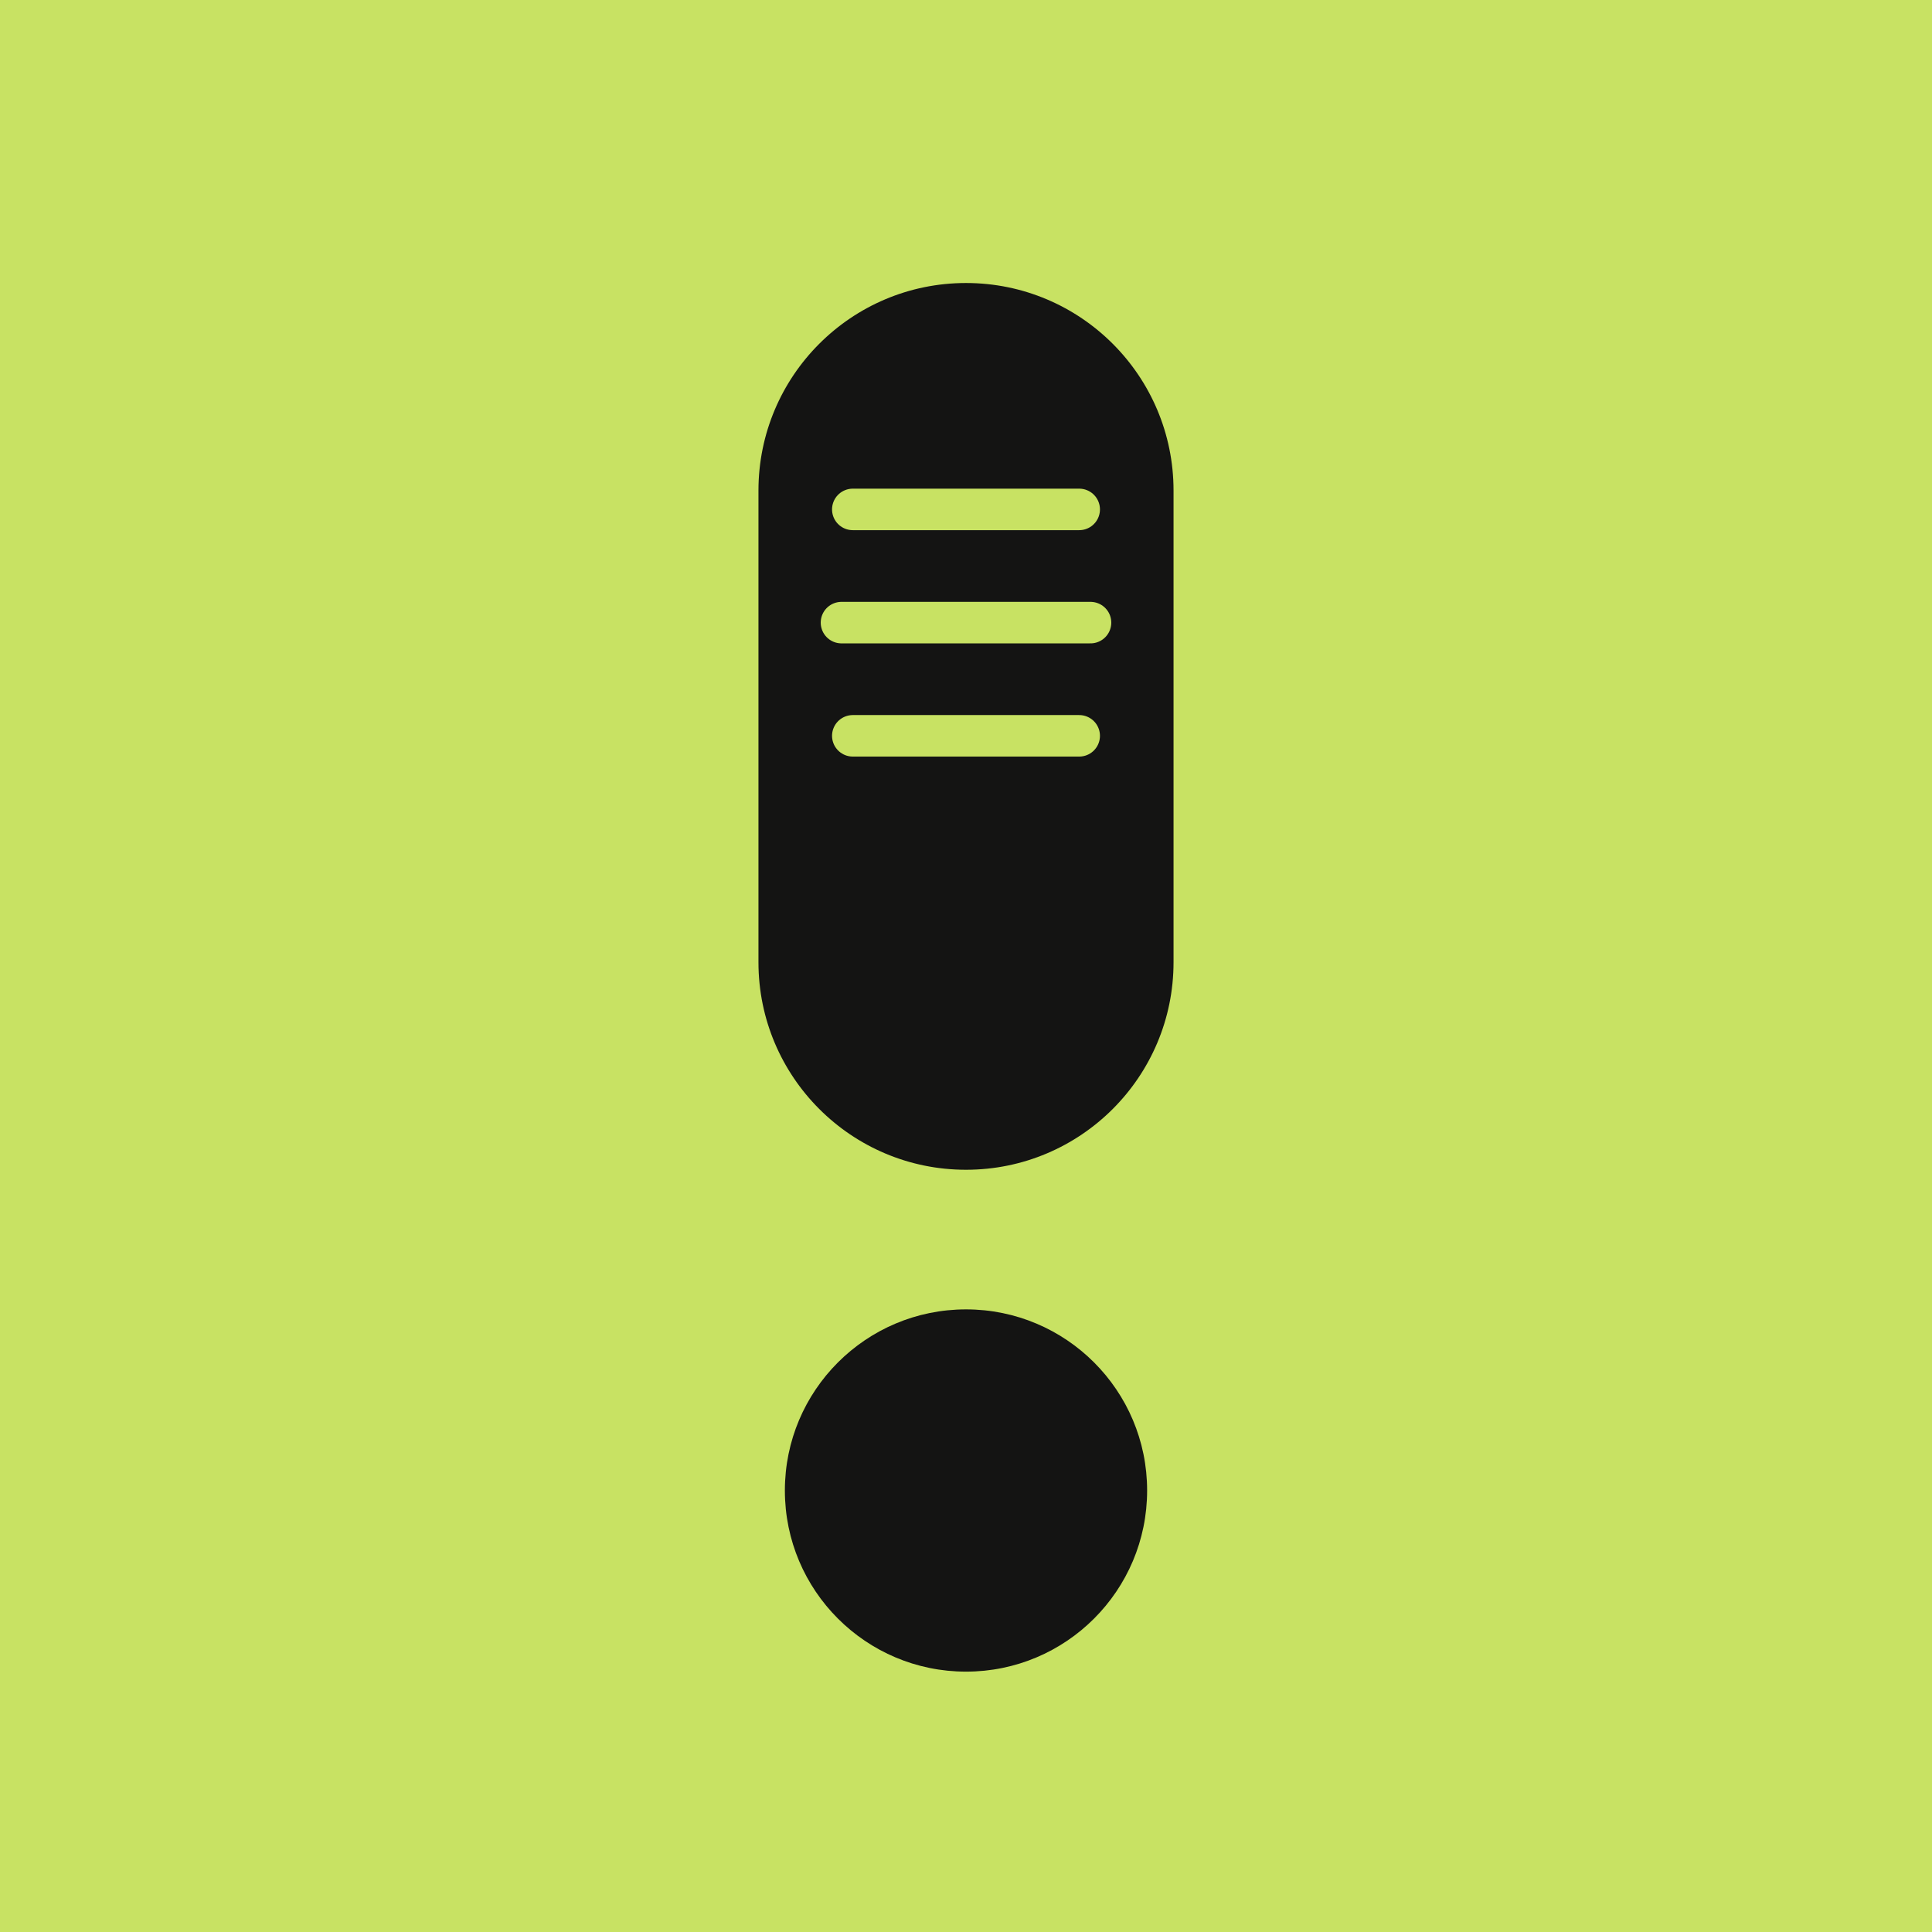
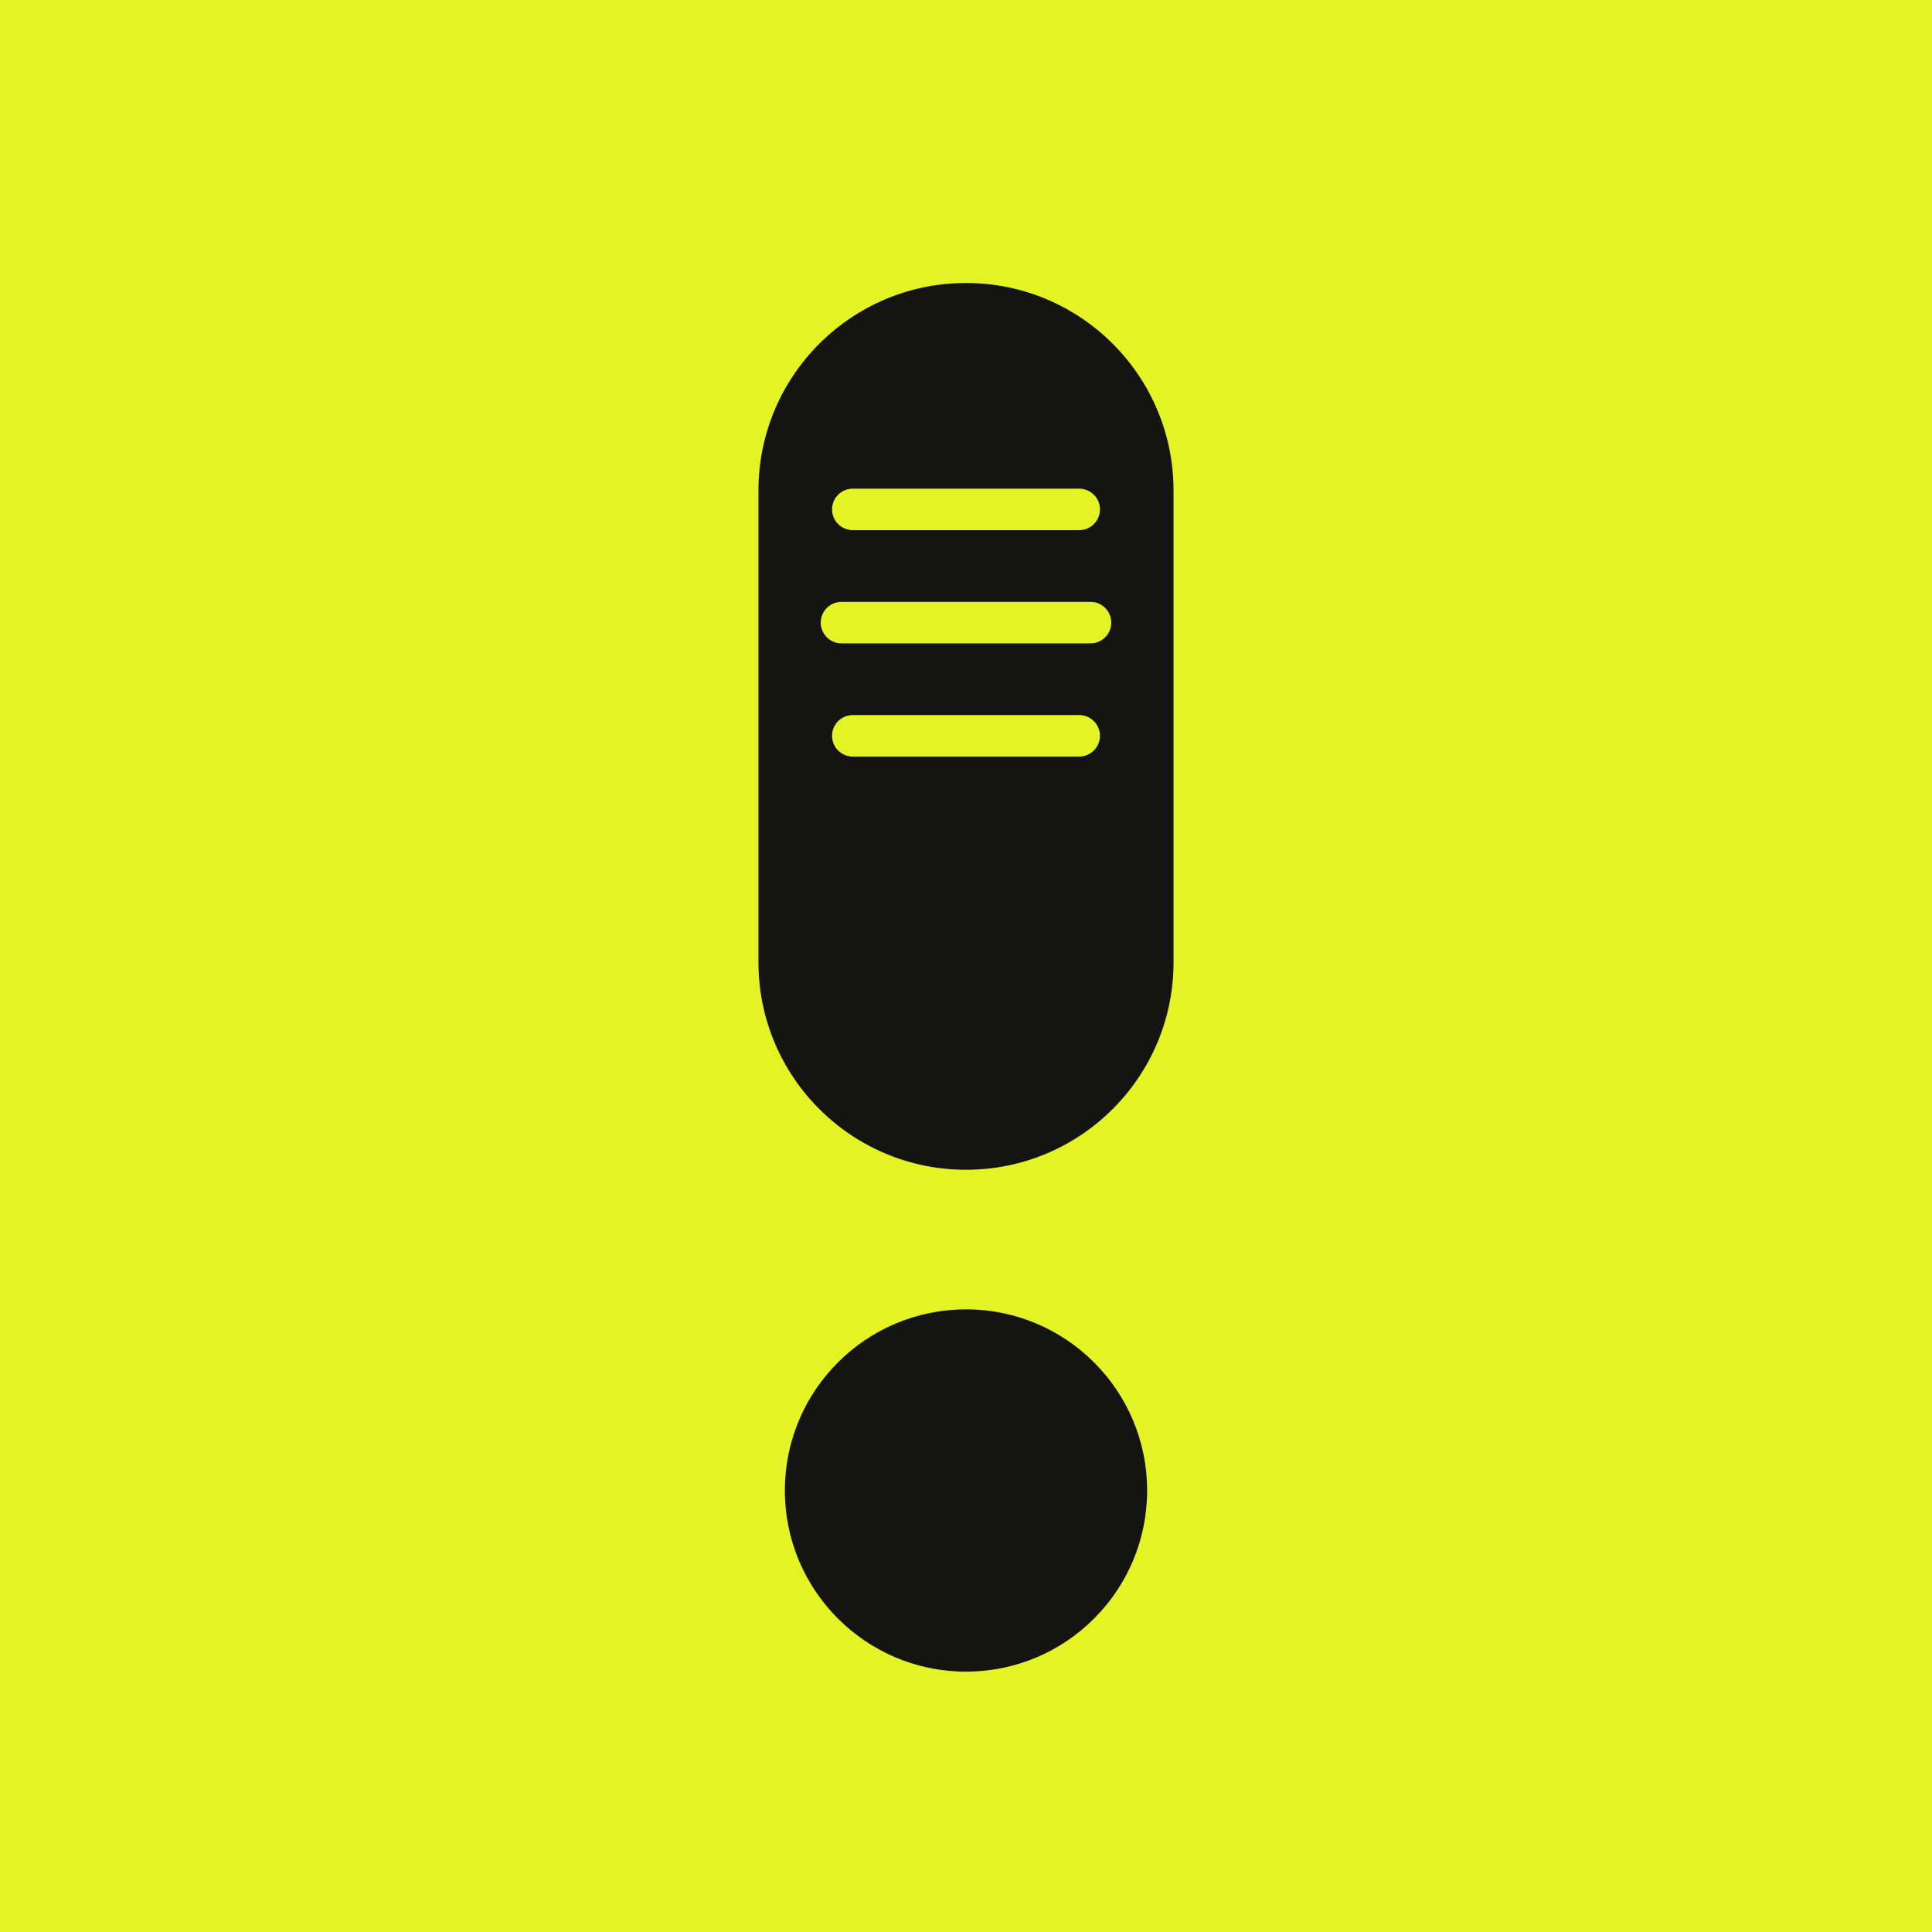
<svg xmlns="http://www.w3.org/2000/svg" viewBox="0 0 1024 1024">
-   <rect width="1024" height="1024" fill="#C8E263" />
+   <rect width="1024" height="1024" fill="#E4F323" />
  <rect x="402" y="150" width="220" height="470" rx="110" fill="#141413" />
-   <g stroke="#C8E263" stroke-width="22" stroke-linecap="round">
+   <g stroke="#E4F323" stroke-width="22" stroke-linecap="round">
    <line x1="452" y1="270" x2="572" y2="270" />
    <line x1="446" y1="330" x2="578" y2="330" />
    <line x1="452" y1="390" x2="572" y2="390" />
  </g>
  <circle cx="512" cy="790" r="96" fill="#141413" />
</svg>
